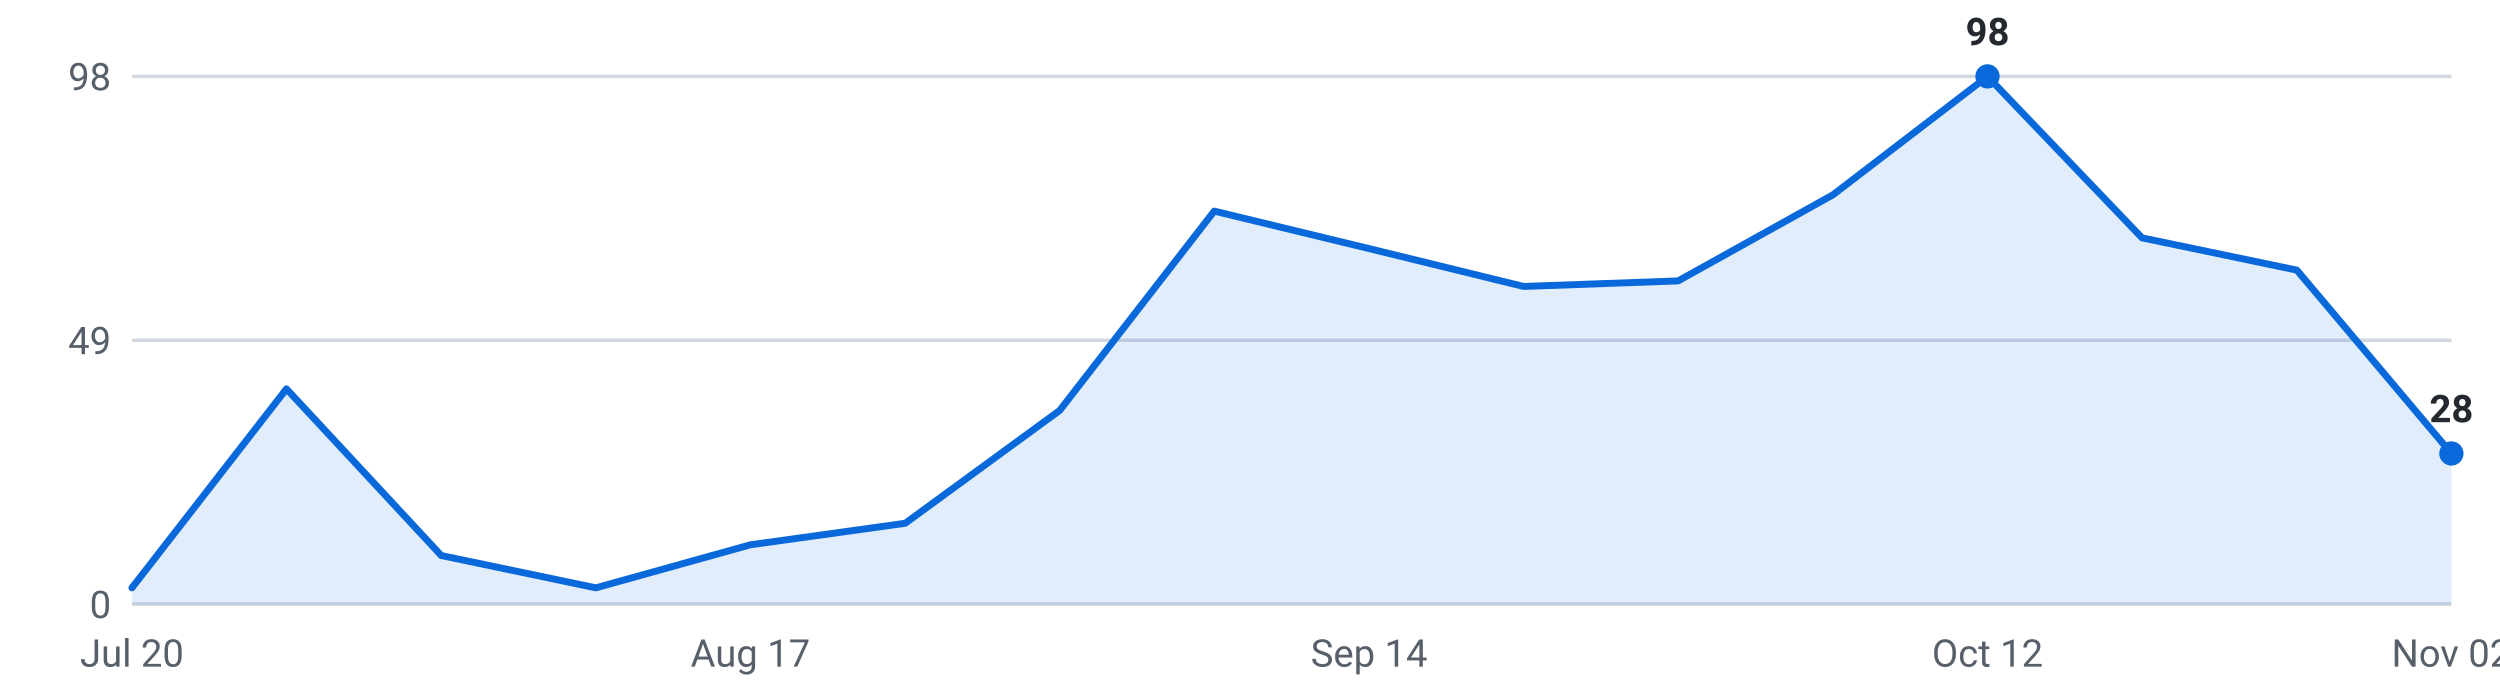
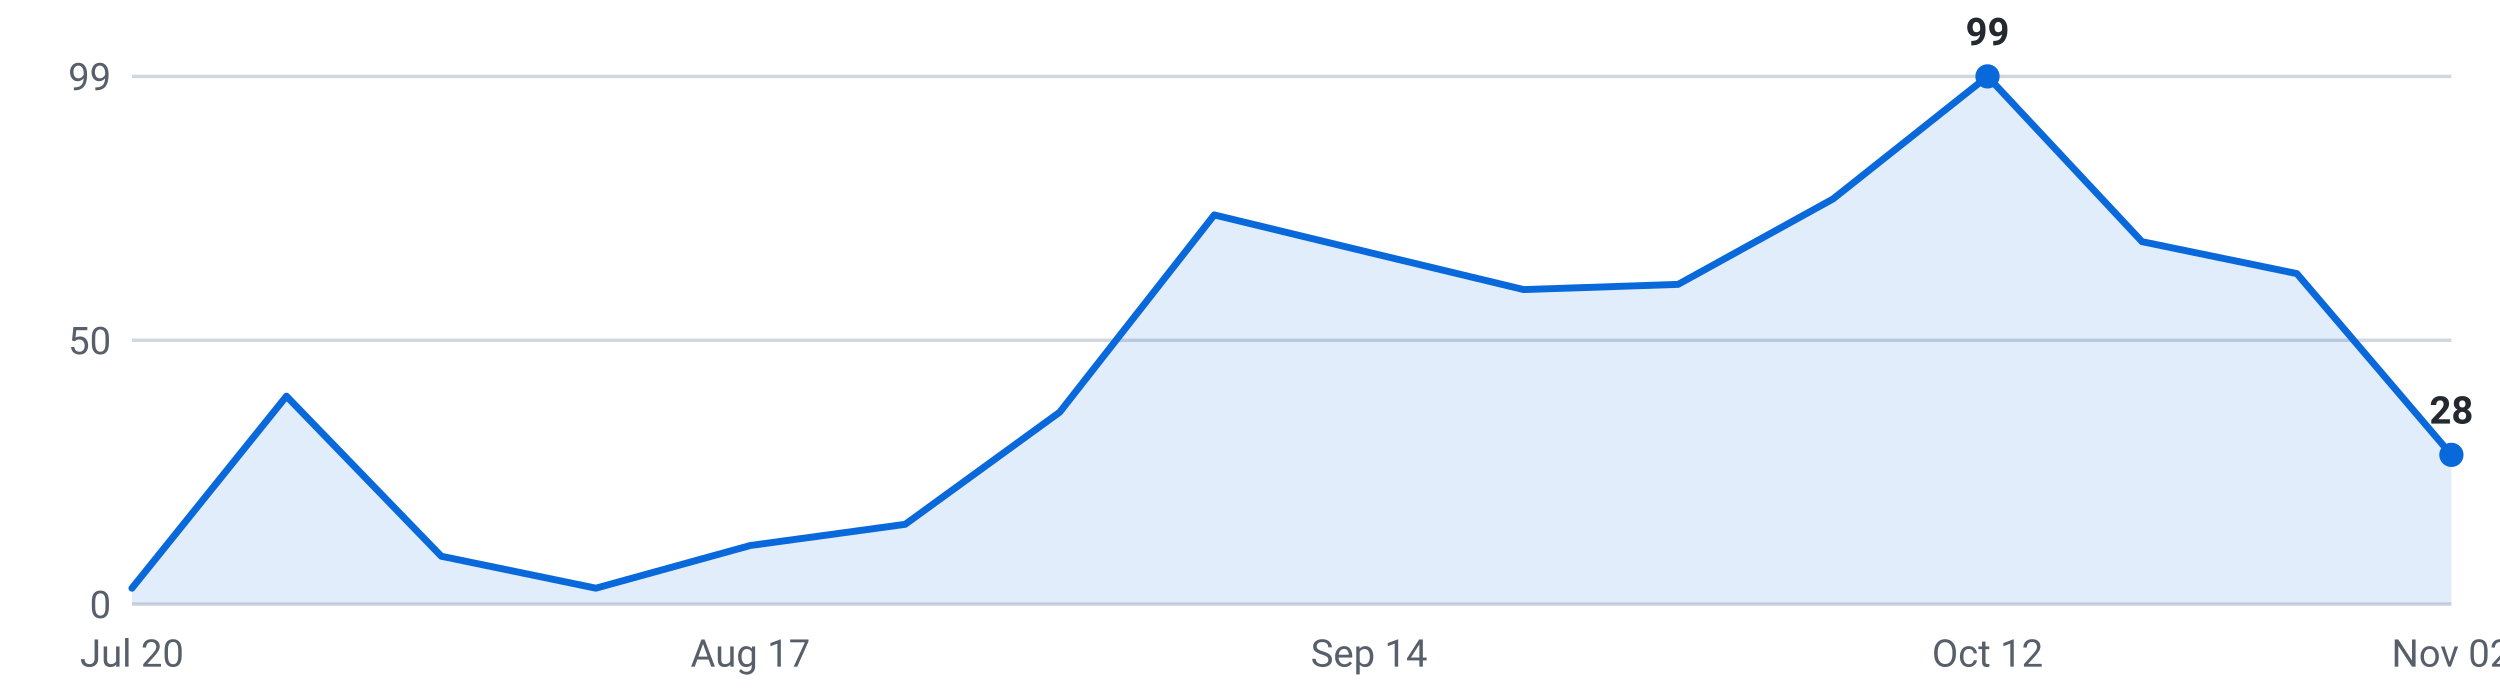
<svg xmlns="http://www.w3.org/2000/svg" viewBox="0 0 720 200" width="720" height="200" role="img" aria-label="Internships posted per week, last 16 weeks">
  <g font-family="-apple-system,Segoe UI,Roboto,sans-serif" font-size="11">
    <line x1="38" y1="174.0" x2="706" y2="174.0" stroke="#d0d7de" stroke-width="1" />
    <text x="32" y="178.0" text-anchor="end" fill="#57606a">0</text>
    <line x1="38" y1="98.0" x2="706" y2="98.0" stroke="#d0d7de" stroke-width="1" />
-     <text x="32" y="102.0" text-anchor="end" fill="#57606a">49</text>
+     <text x="32" y="102.0" text-anchor="end" fill="#57606a">50</text>
    <line x1="38" y1="22.0" x2="706" y2="22.0" stroke="#d0d7de" stroke-width="1" />
-     <text x="32" y="26.0" text-anchor="end" fill="#57606a">98</text>
-     <path d="M38.0,174 L38.0,169.3 L82.5,112.0 L127.1,160.0 L171.6,169.3 L216.1,156.9 L260.7,150.7 L305.2,118.2 L349.7,60.8 L394.3,71.6 L438.8,82.5 L483.3,80.9 L527.9,56.1 L572.4,22.0 L616.9,68.5 L661.5,77.8 L706.0,130.6 L706.0,174 Z" fill="#0969da" fill-opacity="0.12" />
-     <polyline points="38.0,169.3 82.5,112.0 127.1,160.0 171.6,169.3 216.1,156.9 260.7,150.7 305.2,118.2 349.7,60.8 394.3,71.6 438.8,82.5 483.3,80.9 527.9,56.1 572.4,22.0 616.9,68.5 661.5,77.8 706.0,130.6" fill="none" stroke="#0969da" stroke-width="2" stroke-linejoin="round" stroke-linecap="round" />
+     <text x="32" y="26.0" text-anchor="end" fill="#57606a">99</text>
+     <path d="M38.0,174 L38.0,169.4 L82.5,114.1 L127.1,160.2 L171.6,169.4 L216.1,157.1 L260.7,151.0 L305.2,118.7 L349.7,61.9 L394.3,72.7 L438.8,83.4 L483.3,81.9 L527.9,57.3 L572.4,22.0 L616.9,69.6 L661.5,78.8 L706.0,131.0 L706.0,174 Z" fill="#0969da" fill-opacity="0.12" />
+     <polyline points="38.0,169.4 82.5,114.1 127.1,160.2 171.6,169.4 216.1,157.1 260.7,151.0 305.2,118.7 349.7,61.9 394.3,72.7 438.8,83.4 483.3,81.9 527.9,57.3 572.4,22.0 616.9,69.6 661.5,78.8 706.0,131.0" fill="none" stroke="#0969da" stroke-width="2" stroke-linejoin="round" stroke-linecap="round" />
    <circle cx="572.4" cy="22.0" r="3.5" fill="#0969da" />
-     <text x="572.4" y="13.0" text-anchor="middle" fill="#24292f" font-weight="600">98</text>
-     <circle cx="706.0" cy="130.6" r="3.5" fill="#0969da" />
-     <text x="706.0" y="121.6" text-anchor="middle" fill="#24292f" font-weight="600">28</text>
+     <text x="572.4" y="13.0" text-anchor="middle" fill="#24292f" font-weight="600">99</text>
+     <circle cx="706.0" cy="131.0" r="3.5" fill="#0969da" />
+     <text x="706.0" y="122.0" text-anchor="middle" fill="#24292f" font-weight="600">28</text>
    <text x="38.0" y="192" text-anchor="middle" fill="#57606a">Jul 20</text>
    <text x="216.1" y="192" text-anchor="middle" fill="#57606a">Aug 17</text>
    <text x="394.3" y="192" text-anchor="middle" fill="#57606a">Sep 14</text>
    <text x="572.4" y="192" text-anchor="middle" fill="#57606a">Oct 12</text>
    <text x="706.0" y="192" text-anchor="middle" fill="#57606a">Nov 02</text>
  </g>
</svg>
